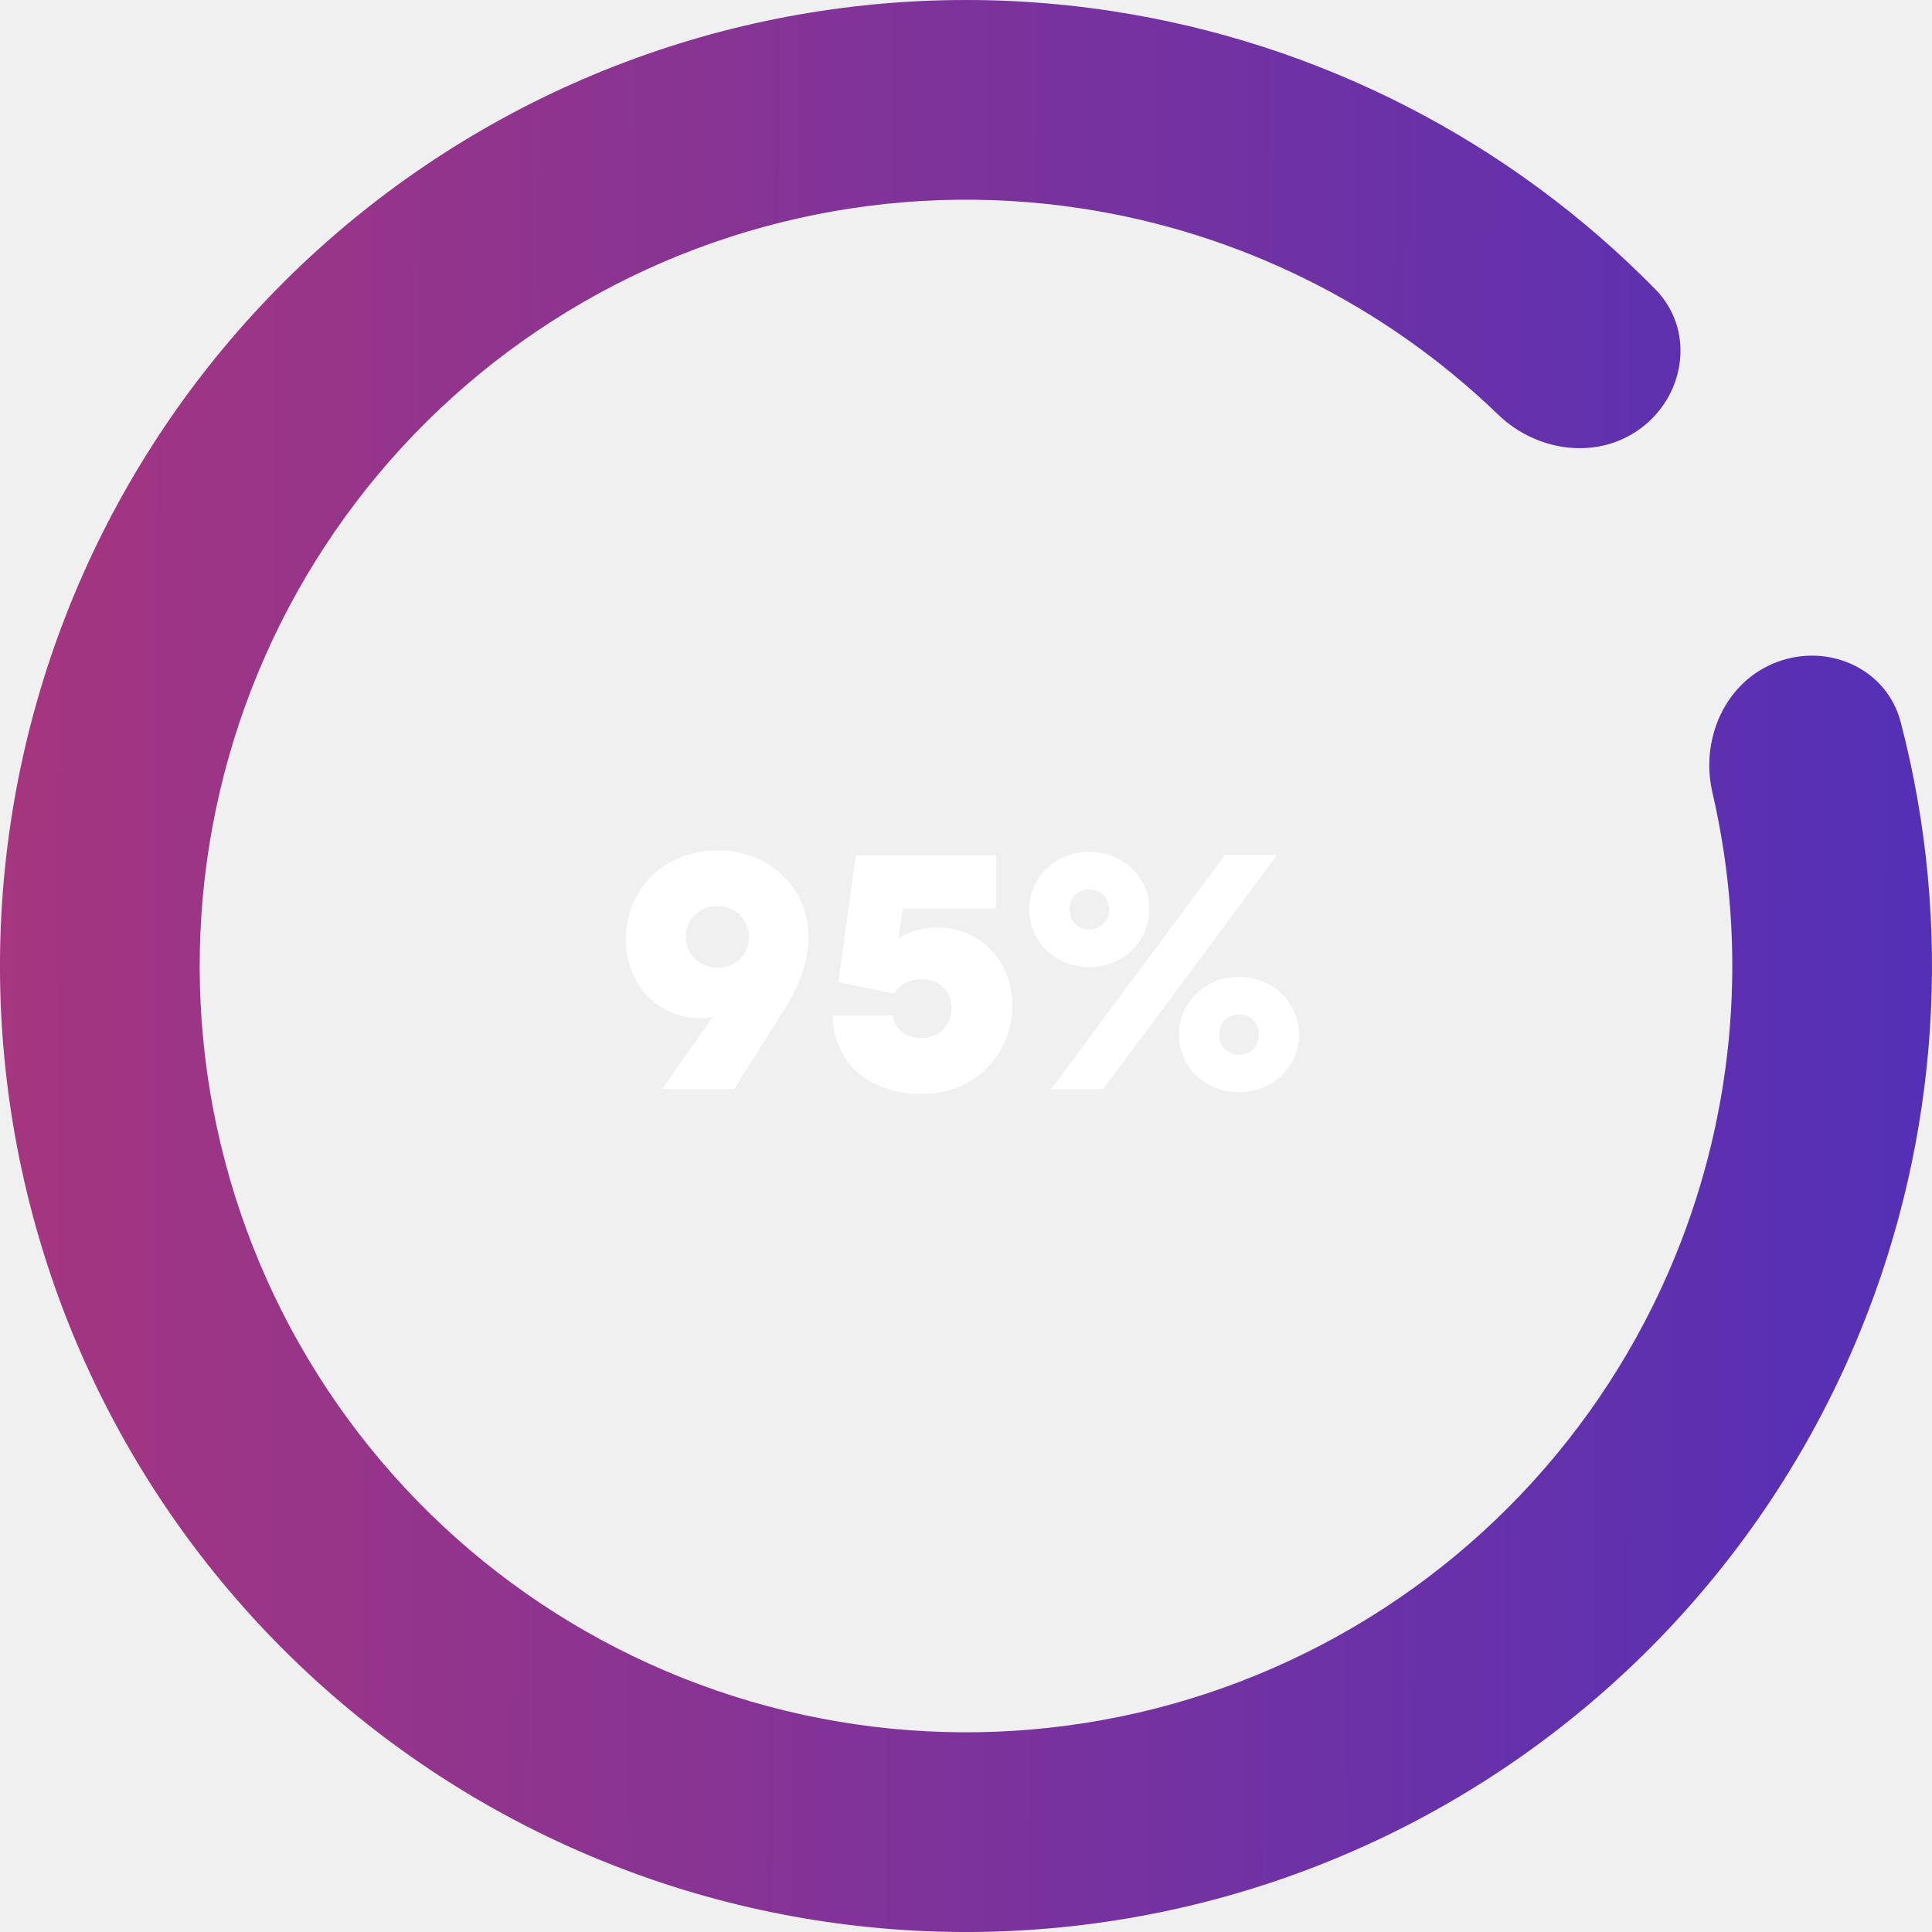
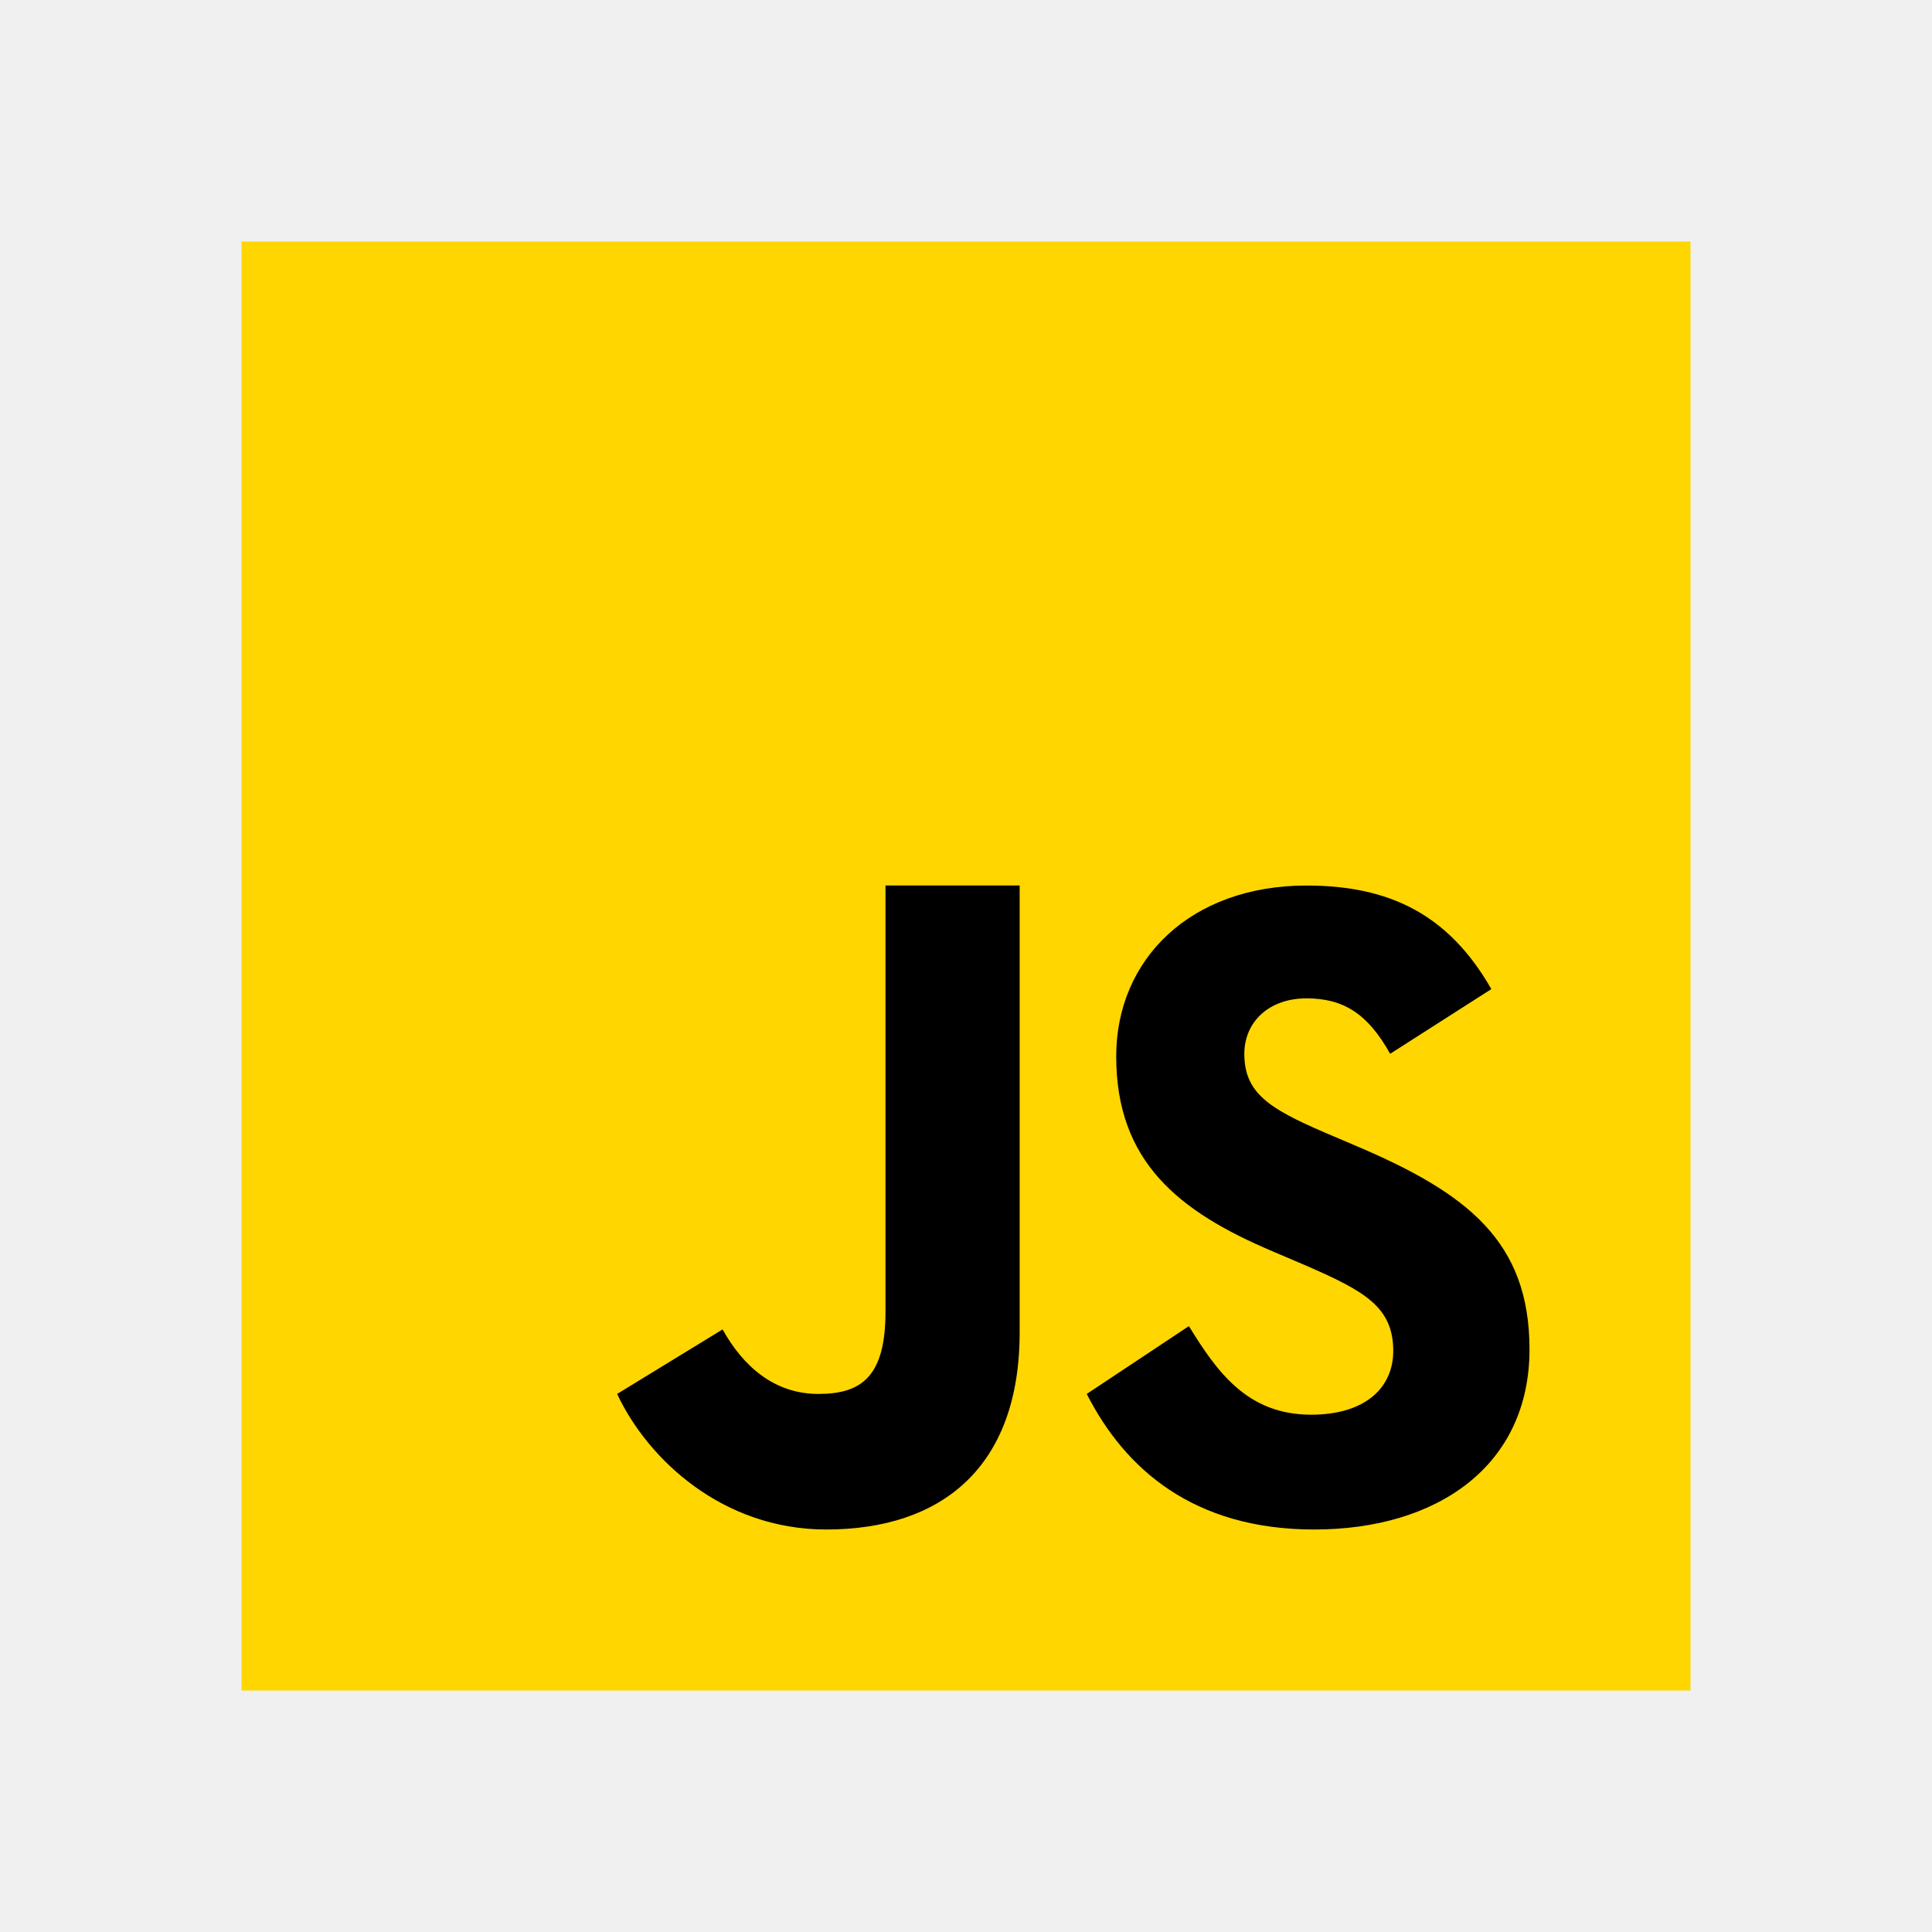
- <svg xmlns="http://www.w3.org/2000/svg" width="204" height="204" viewBox="0 0 204 204" fill="none">
-   <path d="M187.639 69.902C193.092 67.859 199.226 70.614 200.696 76.248C206.238 97.486 204.802 120.051 196.436 140.546C186.737 164.31 168.435 183.543 145.182 194.409C121.928 205.275 95.433 206.975 70.982 199.169C46.531 191.364 25.921 174.628 13.264 152.299C0.607 129.97 -3.166 103.69 2.696 78.702C8.559 53.713 23.627 31.854 44.894 17.484C66.161 3.114 92.064 -2.709 117.435 1.175C139.317 4.524 159.415 14.883 174.791 30.547C178.869 34.702 178.083 41.38 173.529 45.009C168.975 48.637 162.385 47.827 158.195 43.783C146.212 32.215 130.877 24.564 114.244 22.018C94.118 18.937 73.57 23.557 56.699 34.956C39.829 46.355 27.876 63.696 23.225 83.518C18.574 103.34 21.568 124.188 31.608 141.901C41.649 159.614 57.998 172.89 77.394 179.082C96.791 185.274 117.809 183.925 136.255 175.305C154.701 166.686 169.219 151.429 176.914 132.578C183.273 116.999 184.584 99.912 180.815 83.688C179.497 78.016 182.187 71.946 187.639 69.902Z" fill="url(#paint0_linear_16_339)" />
-   <path d="M66.08 99.16C66.08 103.804 69.32 107.512 74.036 107.512C74.648 107.512 75.08 107.44 75.332 107.296L69.896 115H77.528L83.072 106.18C84.476 103.912 85.376 101.32 85.376 98.98C85.376 93.724 81.308 89.8 75.728 89.8C70.256 89.8 66.08 93.76 66.08 99.16ZM72.416 98.908C72.416 97.072 73.892 95.668 75.764 95.668C77.636 95.668 79.076 97.108 79.076 98.944C79.076 100.78 77.636 102.184 75.764 102.184C73.892 102.184 72.416 100.744 72.416 98.908ZM94.397 104.92C94.937 104.056 95.981 103.372 97.313 103.372C99.149 103.372 100.481 104.668 100.481 106.432C100.481 108.196 99.149 109.6 97.313 109.6C95.405 109.6 94.361 108.34 94.253 107.224H87.917C88.025 112.228 91.697 115.504 97.421 115.504C102.785 115.504 106.889 111.508 106.889 106.108C106.889 101.644 103.685 97.936 98.969 97.936C97.421 97.936 96.053 98.332 94.865 99.088L95.333 95.92H105.161V90.304H90.365L88.529 103.696L94.397 104.92ZM121.357 96.028C121.357 92.608 118.585 89.944 115.021 89.944C111.457 89.944 108.685 92.608 108.685 96.028C108.685 99.448 111.457 102.112 115.021 102.112C118.585 102.112 121.357 99.448 121.357 96.028ZM117.109 96.028C117.109 97.288 116.209 98.152 115.021 98.152C113.833 98.152 112.933 97.288 112.933 96.028C112.933 94.768 113.833 93.904 115.021 93.904C116.209 93.904 117.109 94.768 117.109 96.028ZM134.857 90.268H129.349L110.989 115H116.497L134.857 90.268ZM124.489 109.24C124.489 112.66 127.261 115.324 130.825 115.324C134.389 115.324 137.161 112.66 137.161 109.24C137.161 105.82 134.389 103.156 130.825 103.156C127.261 103.156 124.489 105.82 124.489 109.24ZM128.737 109.24C128.737 107.98 129.637 107.116 130.825 107.116C132.013 107.116 132.913 107.98 132.913 109.24C132.913 110.5 132.013 111.364 130.825 111.364C129.637 111.364 128.737 110.5 128.737 109.24Z" fill="white" />
-   <defs>
-     <linearGradient id="paint0_linear_16_339" x1="-12.435" y1="91.215" x2="228.124" y2="92.098" gradientUnits="userSpaceOnUse">
-       <stop stop-color="#AA367C" />
-       <stop offset="1" stop-color="#4A2FBD" />
-     </linearGradient>
-   </defs>
+ <svg xmlns="http://www.w3.org/2000/svg" x="0px" y="0px" width="96" height="96" viewBox="0 0 48 48">
+   <path fill="#ffd600" d="M6,42V6h36v36H6z" />
+   <path fill="#000001" d="M29.538 32.947c.692 1.124 1.444 2.201 3.037 2.201 1.338 0 2.04-.665 2.04-1.585 0-1.101-.726-1.492-2.198-2.133l-.807-.344c-2.329-.988-3.878-2.226-3.878-4.841 0-2.41 1.845-4.244 4.728-4.244 2.053 0 3.528.711 4.592 2.573l-2.514 1.607c-.553-.988-1.151-1.377-2.078-1.377-.946 0-1.545.597-1.545 1.377 0 .964.6 1.354 1.985 1.951l.807.344C36.452 29.645 38 30.839 38 33.523 38 36.415 35.716 38 32.65 38c-2.999 0-4.702-1.505-5.65-3.368L29.538 32.947zM17.952 33.029c.506.906 1.275 1.603 2.381 1.603 1.058 0 1.667-.418 1.667-2.043V22h3.333v11.101c0 3.367-1.953 4.899-4.805 4.899-2.577 0-4.437-1.746-5.195-3.368L17.952 33.029z" />
</svg>
